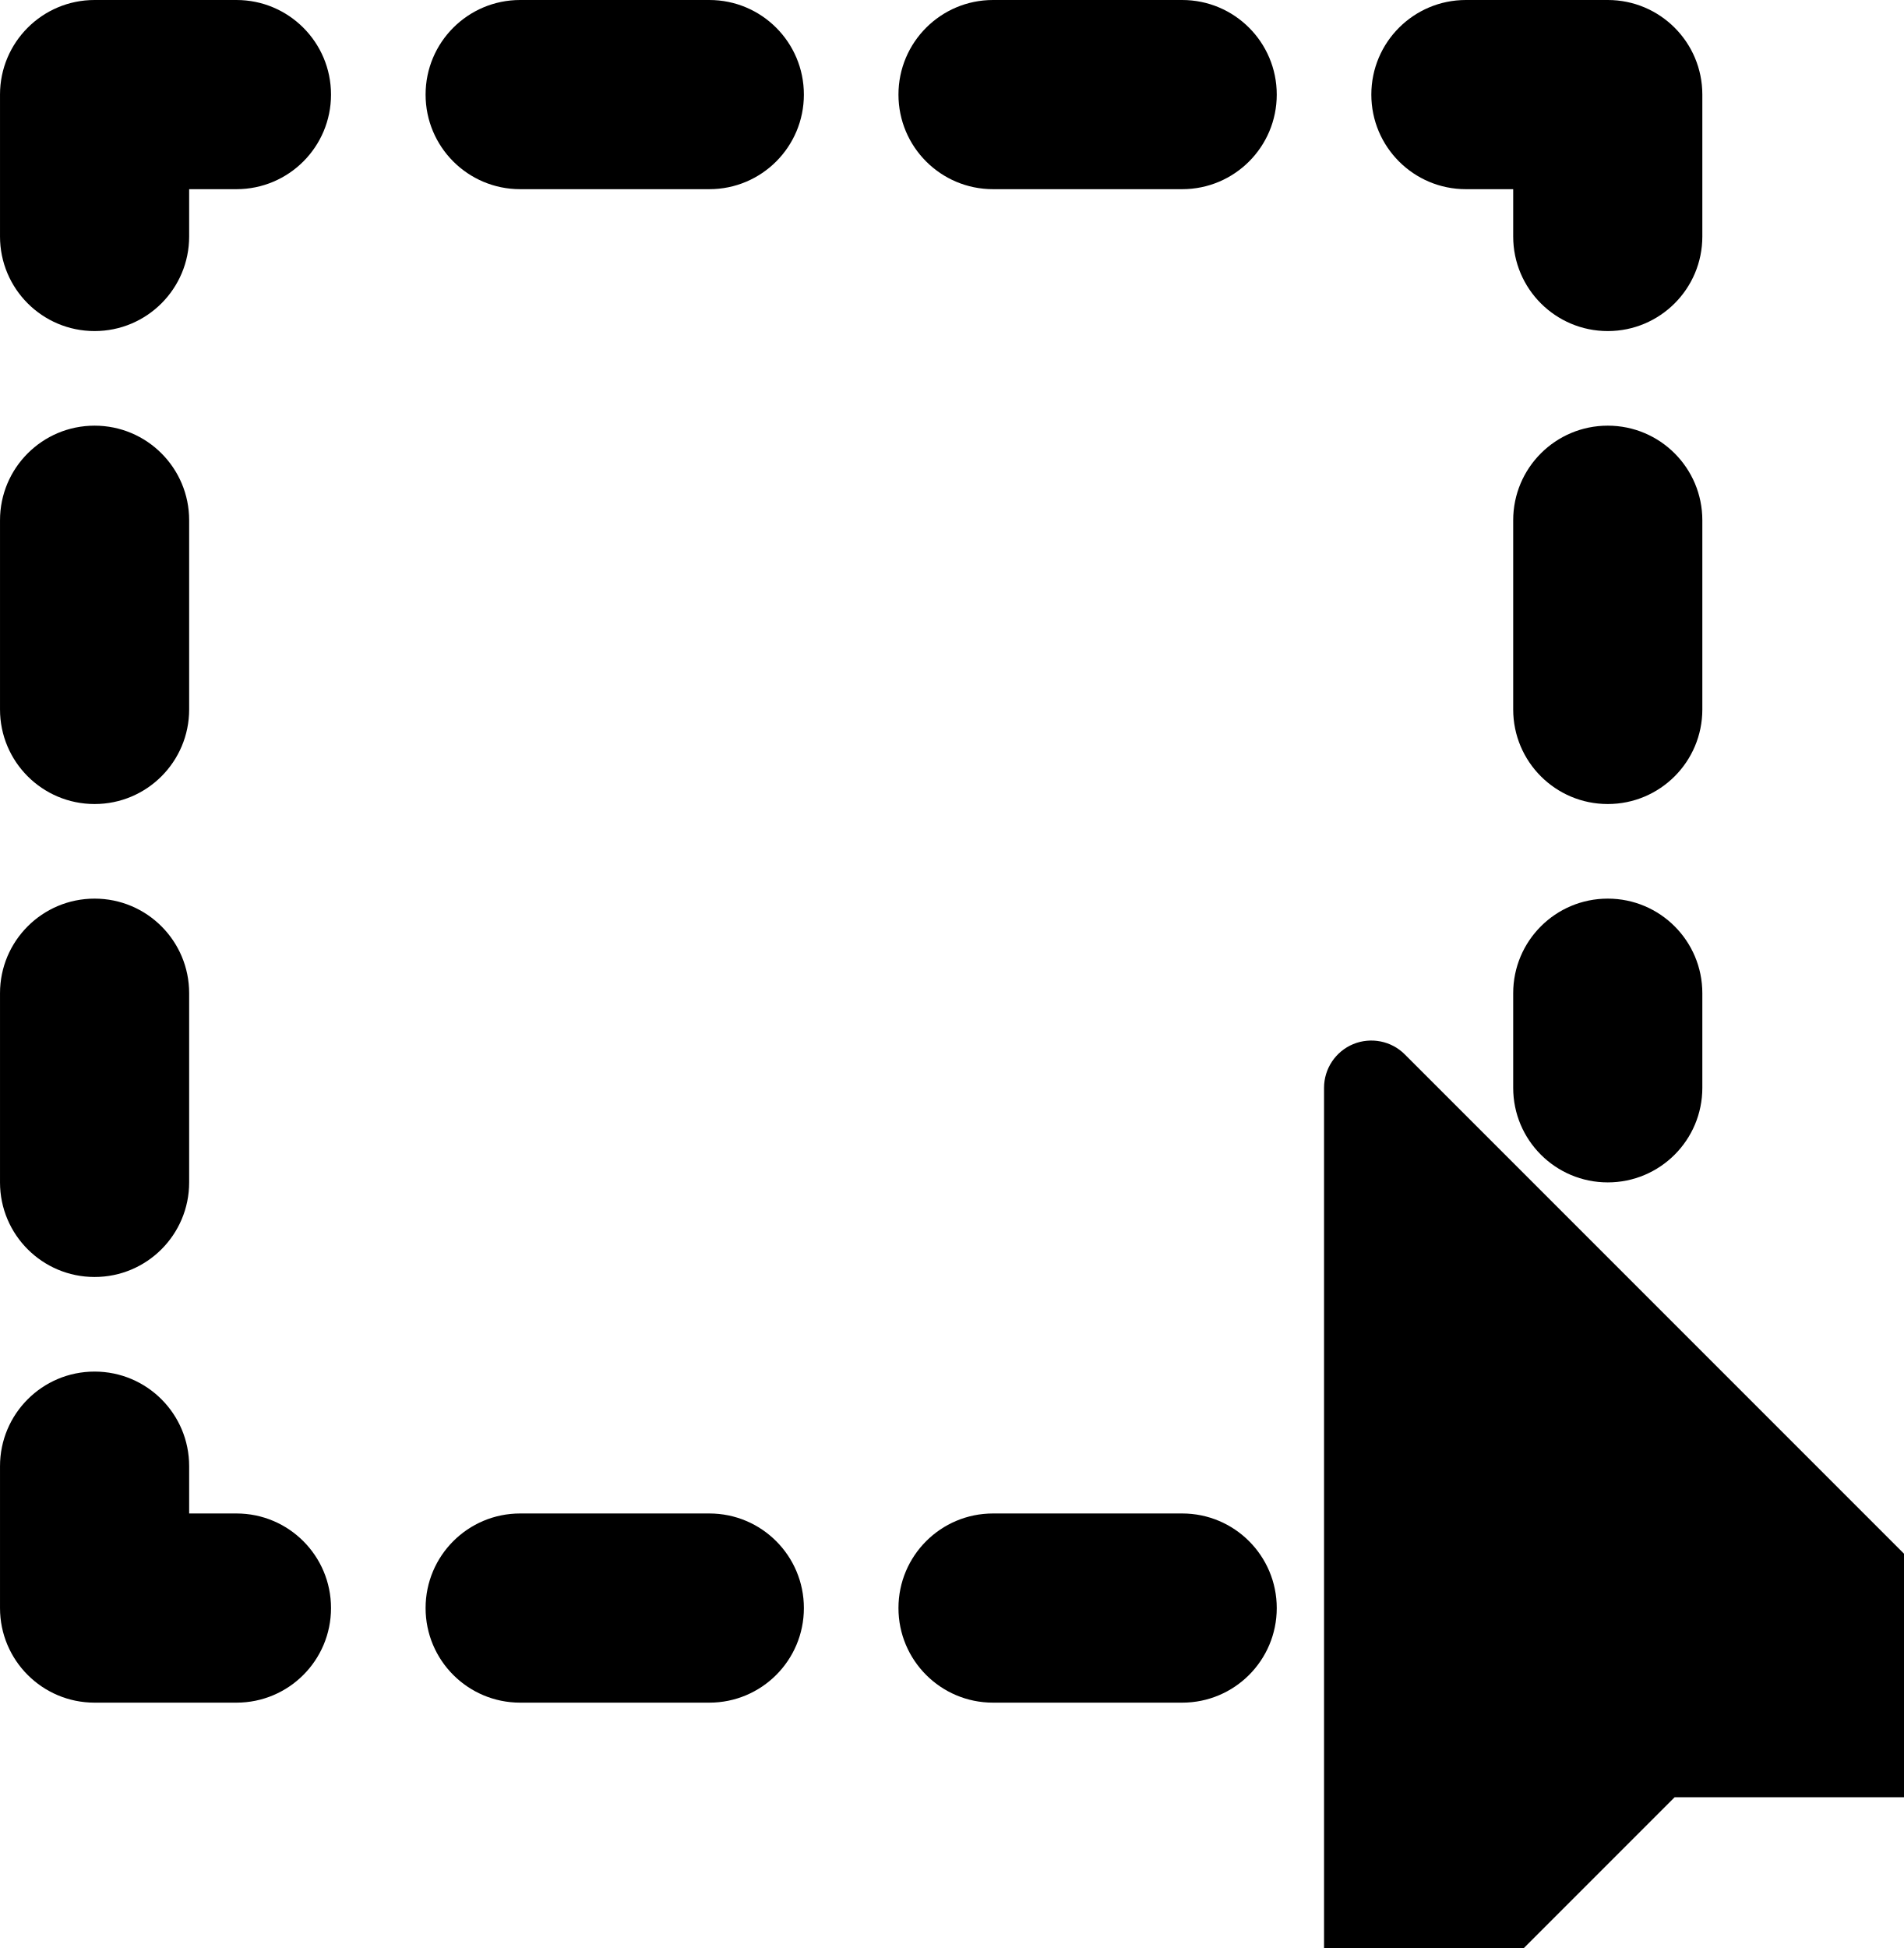
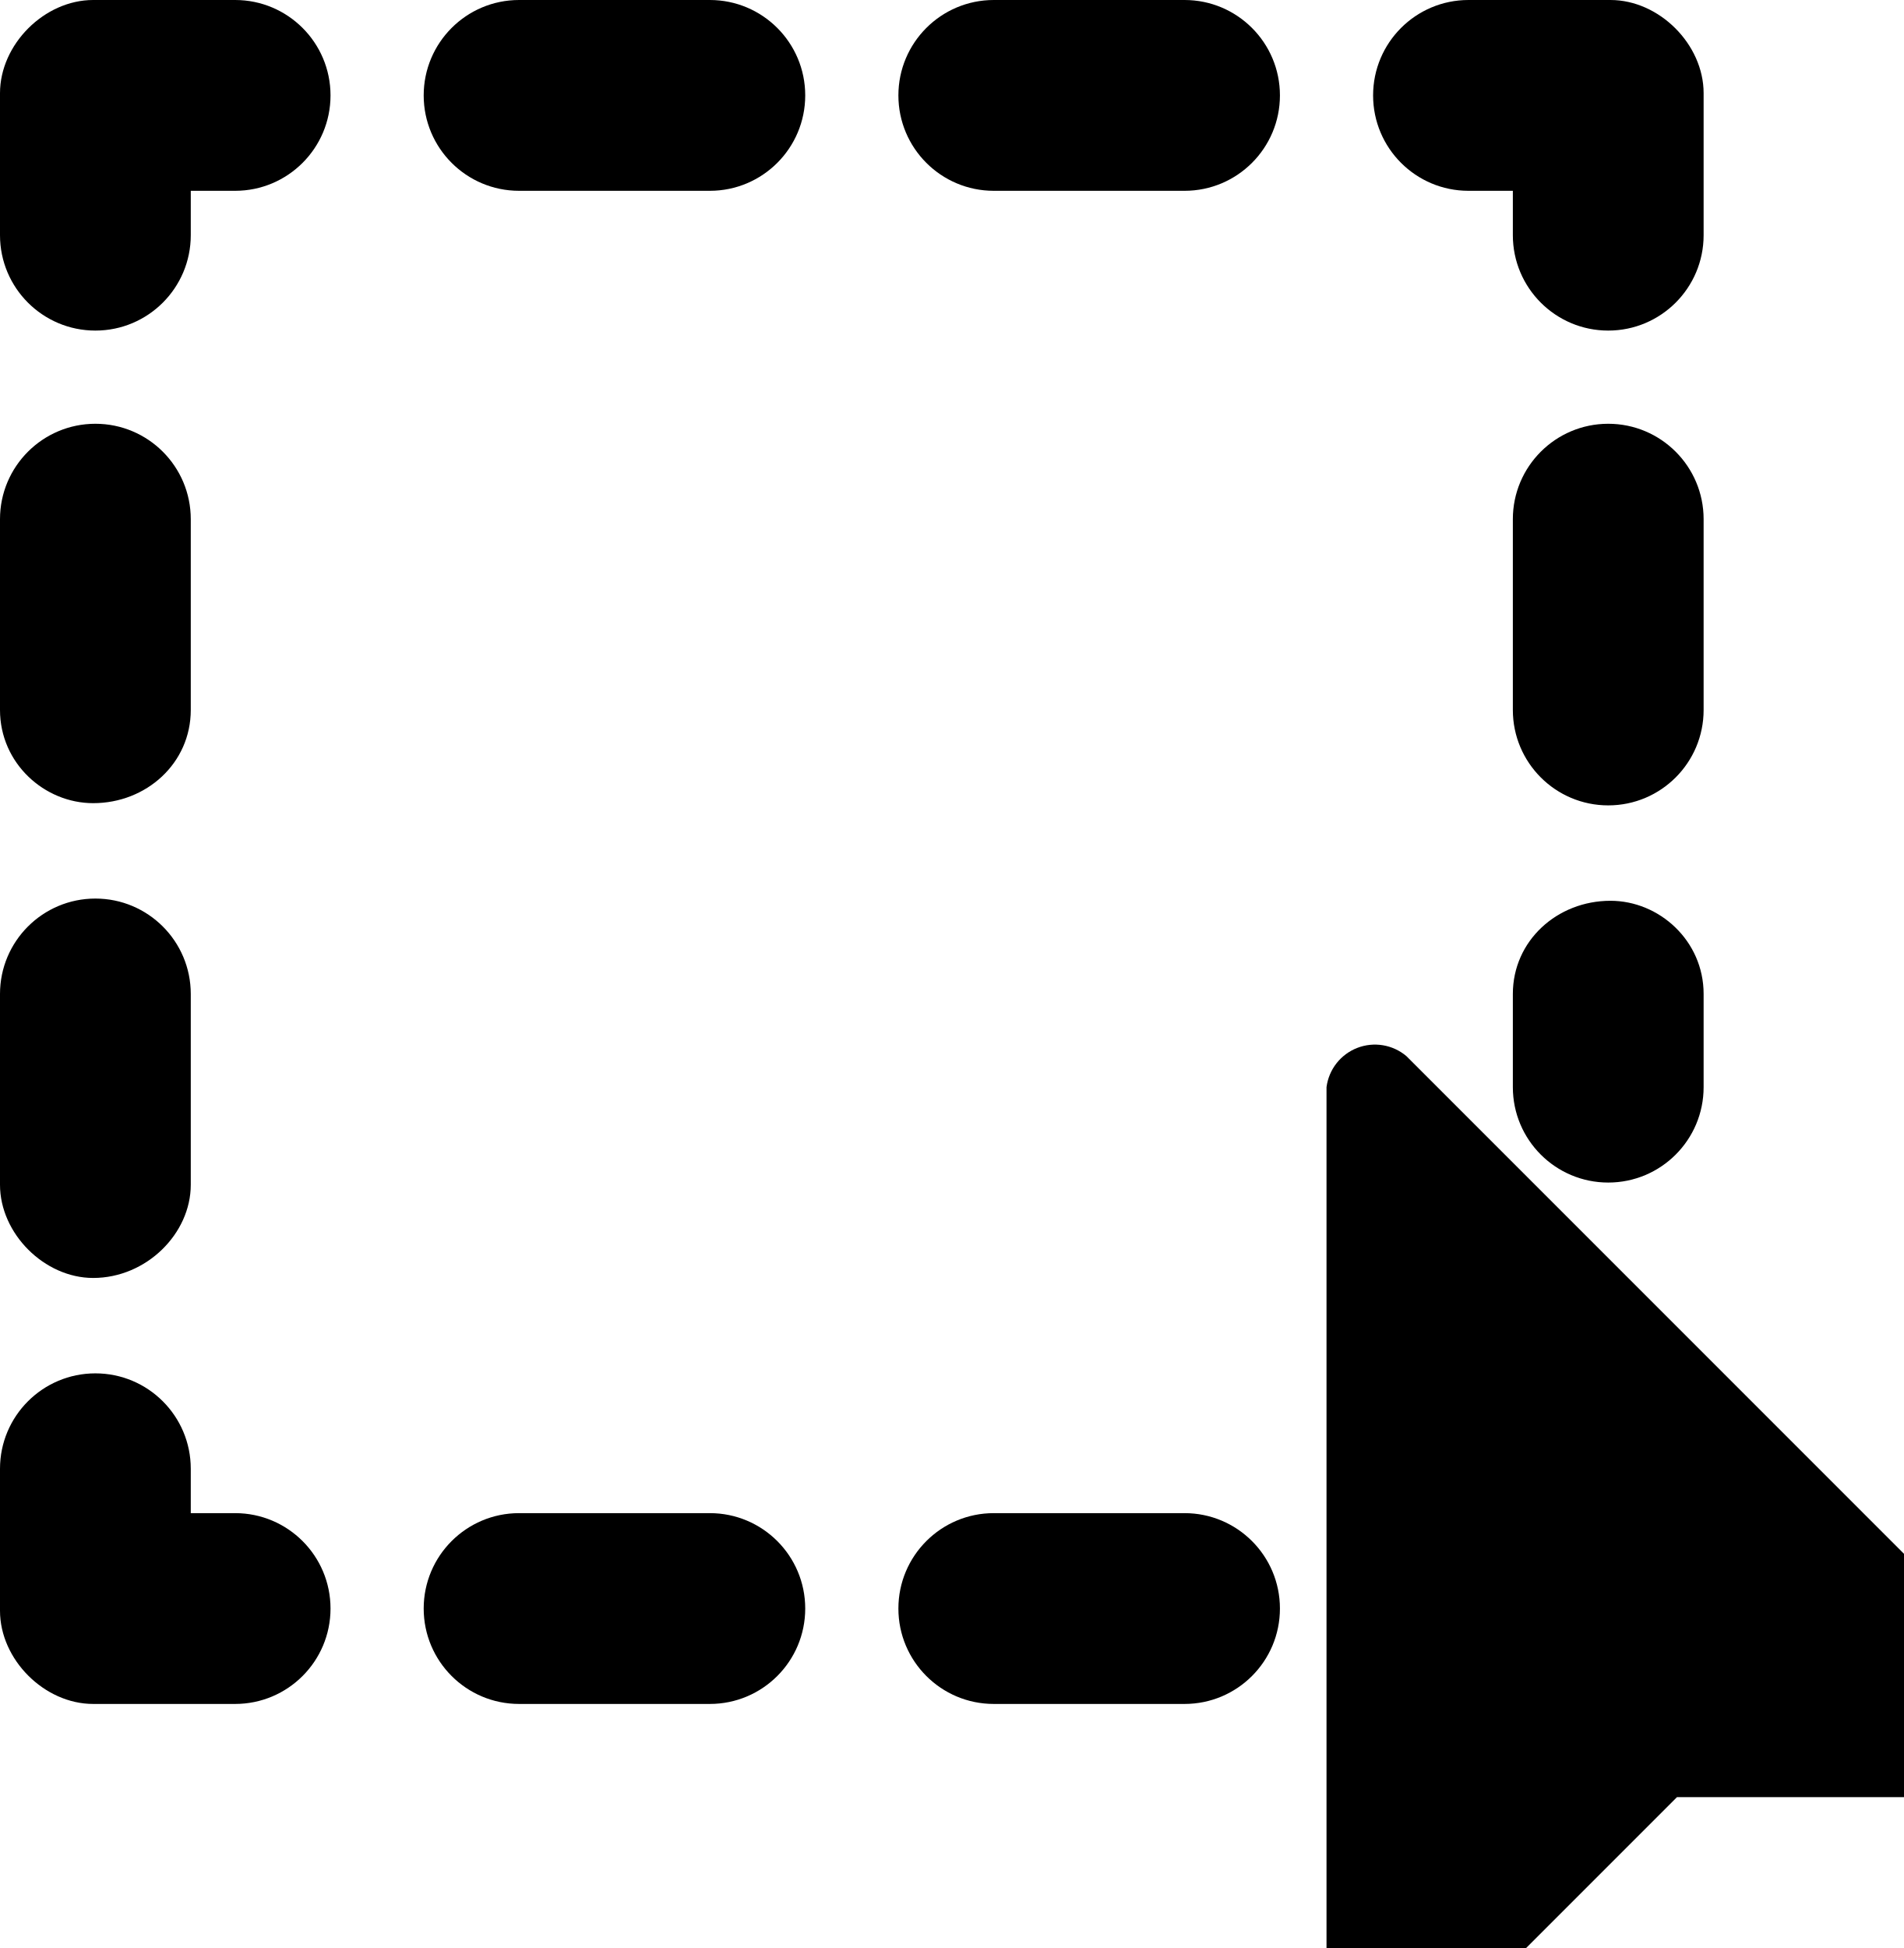
- <svg xmlns="http://www.w3.org/2000/svg" version="1.1" id="Capa_1" x="0px" y="0px" viewBox="0 0 429.333 439.333" style="enable-background:new 0 0 469.333 469.333;" xml:space="preserve">
-   <path d="M466.211,387.125L316.877,237.792c-3.042-3.052-7.646-3.948-11.625-2.313c-3.979,1.646-6.583,5.542-6.583,9.854v213.333   c0,4.313,2.604,8.208,6.583,9.854c1.313,0.552,2.708,0.813,4.083,0.813c2.771,0,5.5-1.083,7.542-3.125l60.875-60.875h80.917   c4.313,0,8.208-2.594,9.854-6.583C470.169,394.76,469.252,390.177,466.211,387.125z" />
-   <path d="M53.336,341.333H42.669v-10.667c0-11.781-9.542-21.333-21.333-21.333s-21.333,9.552-21.333,21.333v32   C0.002,374.448,9.544,384,21.336,384h32c11.792,0,21.333-9.552,21.333-21.333S65.127,341.333,53.336,341.333z" />
-   <path d="M21.336,181.333c11.792,0,21.333-9.552,21.333-21.333v-42.667C42.669,105.552,33.127,96,21.336,96   s-21.333,9.552-21.333,21.333V160C0.002,171.781,9.544,181.333,21.336,181.333z" />
-   <path d="M21.336,288c11.792,0,21.333-9.552,21.333-21.333V224c0-11.781-9.542-21.333-21.333-21.333S0.002,212.219,0.002,224   v42.667C0.002,278.448,9.544,288,21.336,288z" />
-   <path d="M53.336,0h-32C9.544,0,0.002,9.552,0.002,21.333v32c0,11.781,9.542,21.333,21.333,21.333s21.333-9.552,21.333-21.333   V42.667h10.667c11.792,0,21.333-9.552,21.333-21.333S65.127,0,53.336,0z" />
-   <path d="M160.002,0h-42.667c-11.792,0-21.333,9.552-21.333,21.333s9.542,21.333,21.333,21.333h42.667   c11.792,0,21.333-9.552,21.333-21.333S171.794,0,160.002,0z" />
-   <path d="M266.669,0h-42.667c-11.792,0-21.333,9.552-21.333,21.333s9.542,21.333,21.333,21.333h42.667   c11.792,0,21.333-9.552,21.333-21.333S278.461,0,266.669,0z" />
-   <path d="M160.002,341.333h-42.667c-11.792,0-21.333,9.552-21.333,21.333S105.544,384,117.336,384h42.667   c11.792,0,21.333-9.552,21.333-21.333S171.794,341.333,160.002,341.333z" />
-   <path d="M266.669,341.333h-42.667c-11.792,0-21.333,9.552-21.333,21.333S212.211,384,224.002,384h42.667   c11.792,0,21.333-9.552,21.333-21.333S278.461,341.333,266.669,341.333z" />
-   <path d="M330.669,42.667h10.667v10.667c0,11.781,9.542,21.333,21.333,21.333c11.792,0,21.333-9.552,21.333-21.333v-32   C384.002,9.552,374.461,0,362.669,0h-32c-11.792,0-21.333,9.552-21.333,21.333S318.877,42.667,330.669,42.667z" />
-   <path d="M362.669,202.667c-11.792,0-21.333,9.552-21.333,21.333v21.333c0,11.781,9.542,21.333,21.333,21.333   c11.792,0,21.333-9.552,21.333-21.333V224C384.002,212.219,374.461,202.667,362.669,202.667z" />
-   <path d="M384.002,117.333c0-11.781-9.542-21.333-21.333-21.333c-11.792,0-21.333,9.552-21.333,21.333V160   c0,11.781,9.542,21.333,21.333,21.333c11.792,0,21.333-9.552,21.333-21.333V117.333z" />
+ <svg xmlns="http://www.w3.org/2000/svg" version="1" viewBox="0 0 429 439">
+   <path d="M466 387L317 238a11 11 0 0 0-18 7v214a11 11 0 0 0 18 7l61-61h81a11 11 0 0 0 7-18zM53 341H43v-10a21 21 0 1 0-43 0v32c0 11 10 21 21 21h32a21 21 0 1 0 0-43zM21 181c12 0 22-9 22-21v-43a21 21 0 1 0-43 0v43c0 12 10 21 21 21zM21 288c12 0 22-10 22-21v-43a21 21 0 1 0-43 0v43c0 11 10 21 21 21zM53 0H21C10 0 0 10 0 21v32a21 21 0 1 0 43 0V43h10a21 21 0 1 0 0-43zM160 0h-43a21 21 0 1 0 0 43h43a21 21 0 1 0 0-43zM267 0h-43a21 21 0 1 0 0 43h43a21 21 0 1 0 0-43zM160 341h-43a21 21 0 1 0 0 43h43a21 21 0 1 0 0-43zM267 341h-43a21 21 0 1 0 0 43h43a21 21 0 1 0 0-43zM331 43h10v10a21 21 0 1 0 43 0V21c0-11-10-21-21-21h-32a21 21 0 1 0 0 43zM363 203c-12 0-22 9-22 21v21a21 21 0 1 0 43 0v-21c0-12-10-21-21-21zM384 117a21 21 0 1 0-43 0v43a21 21 0 1 0 43 0v-43z" />
</svg>
